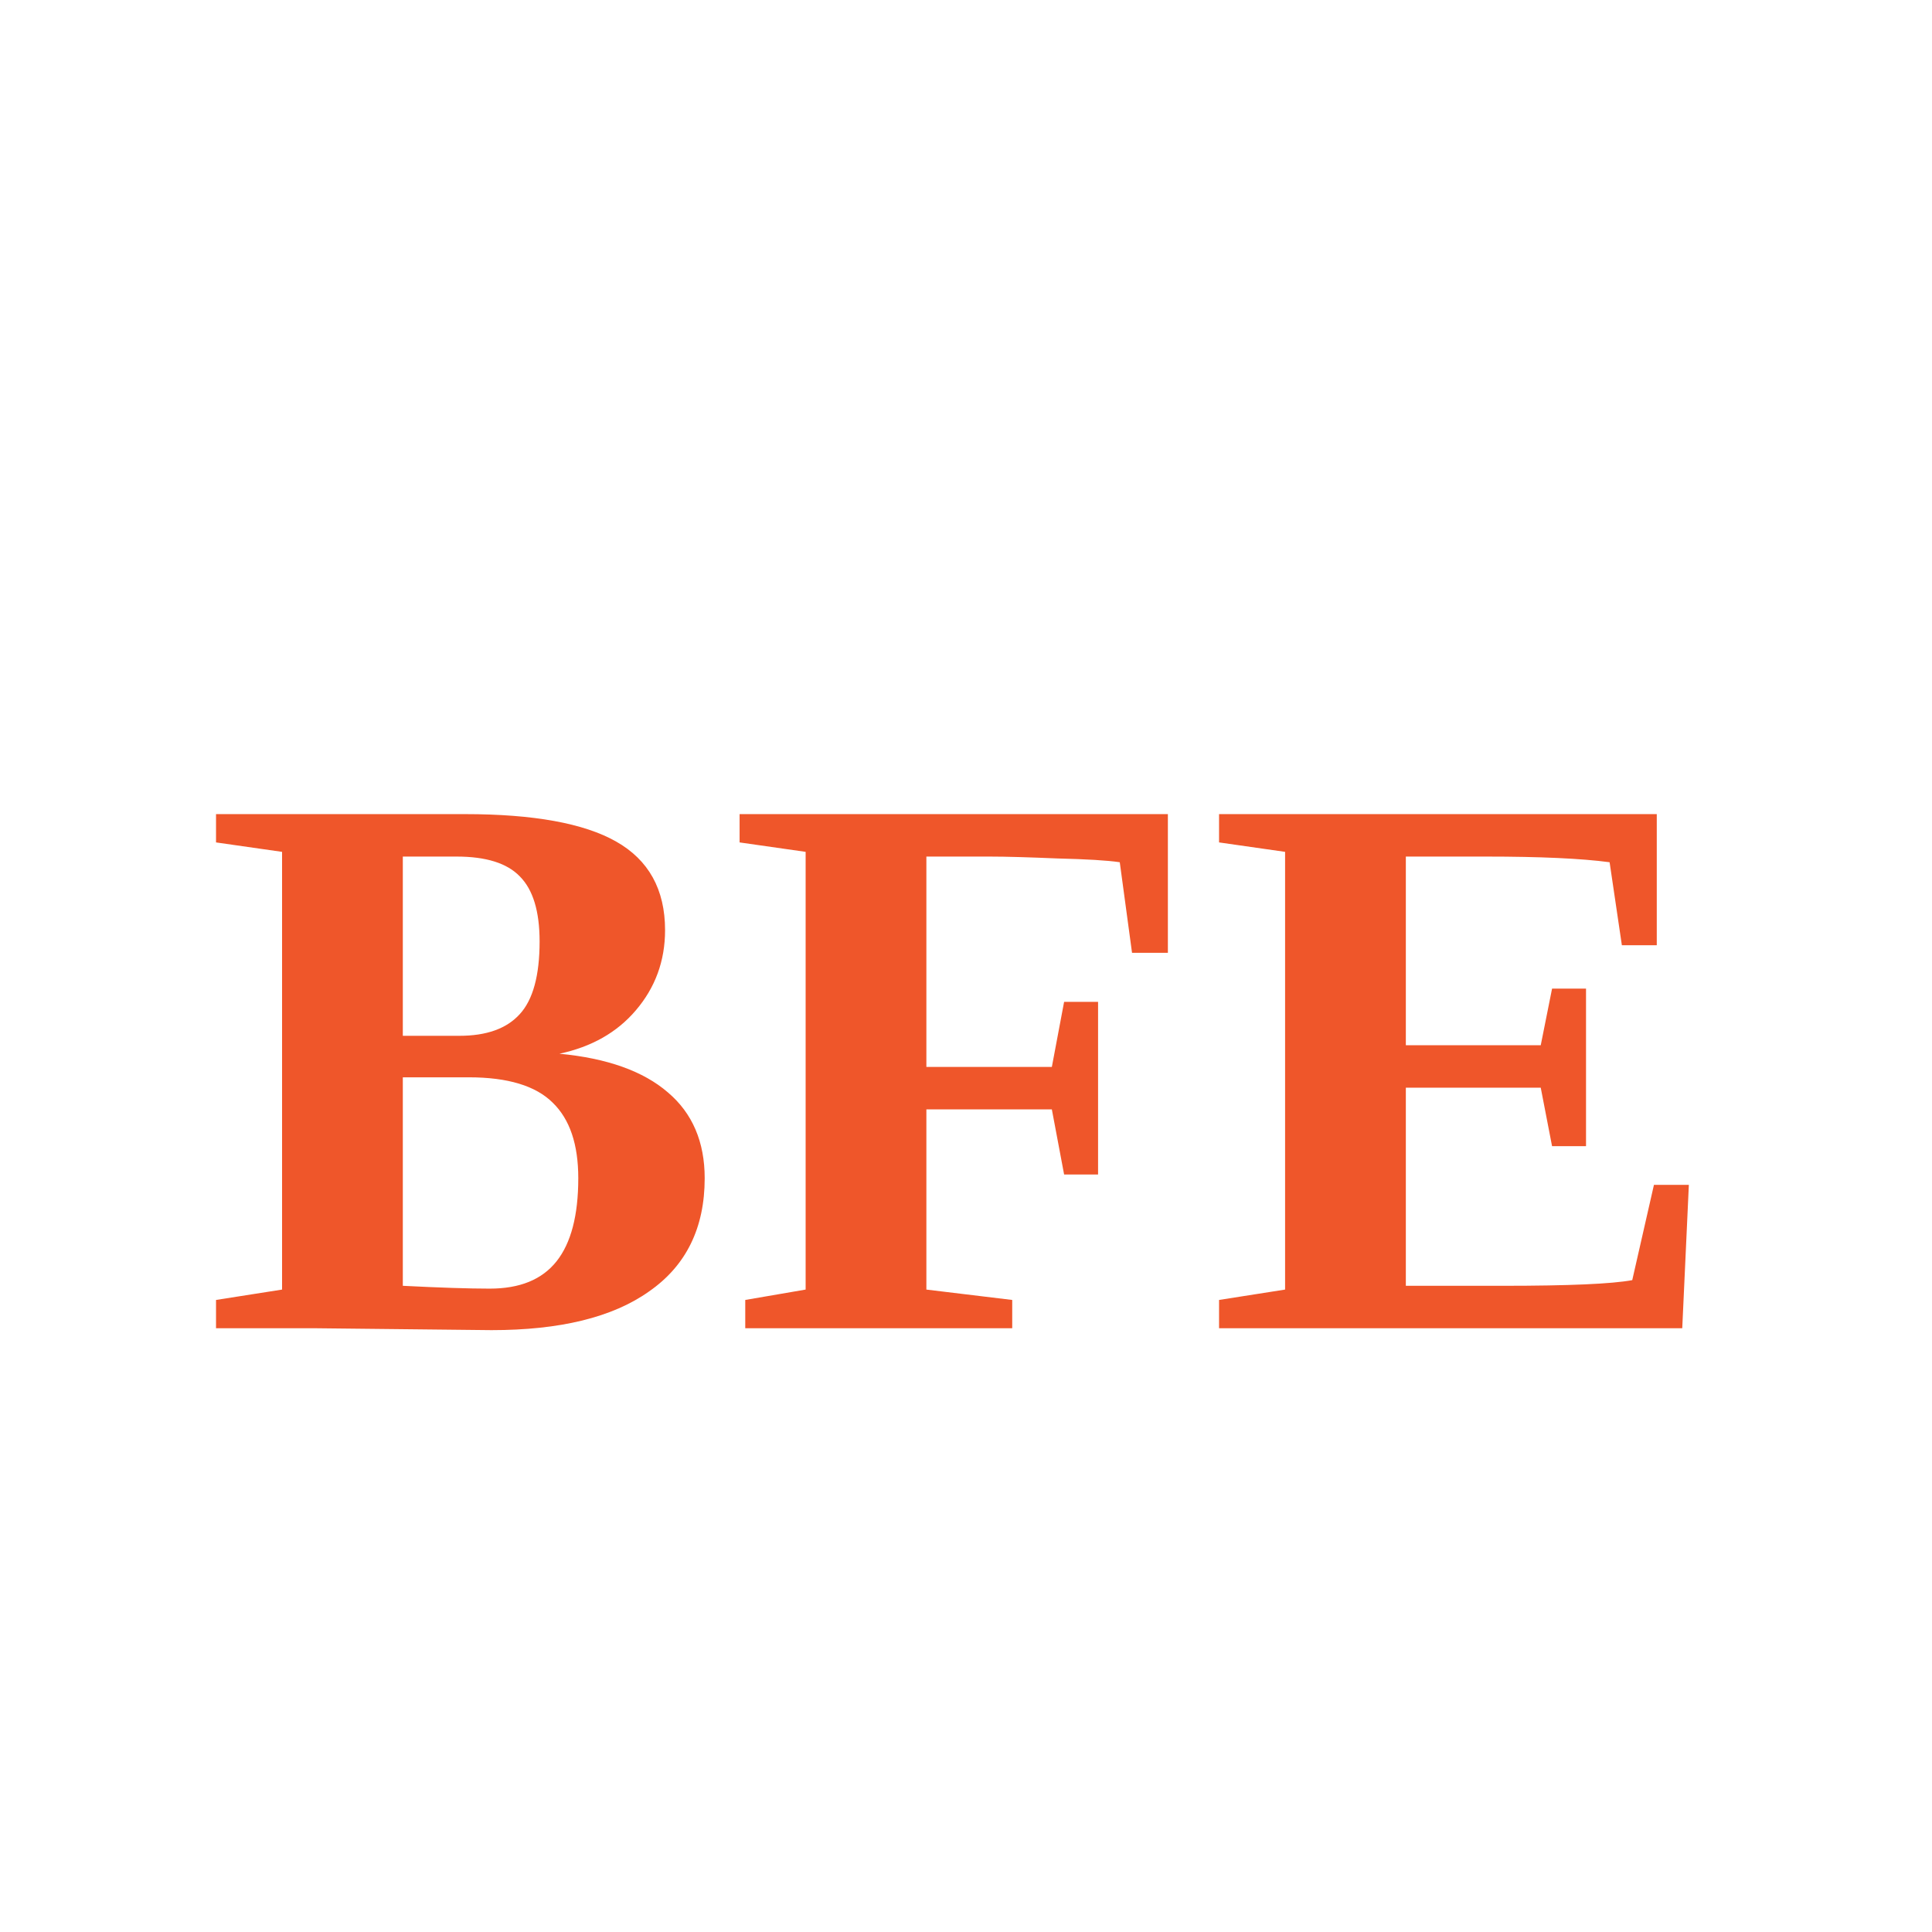
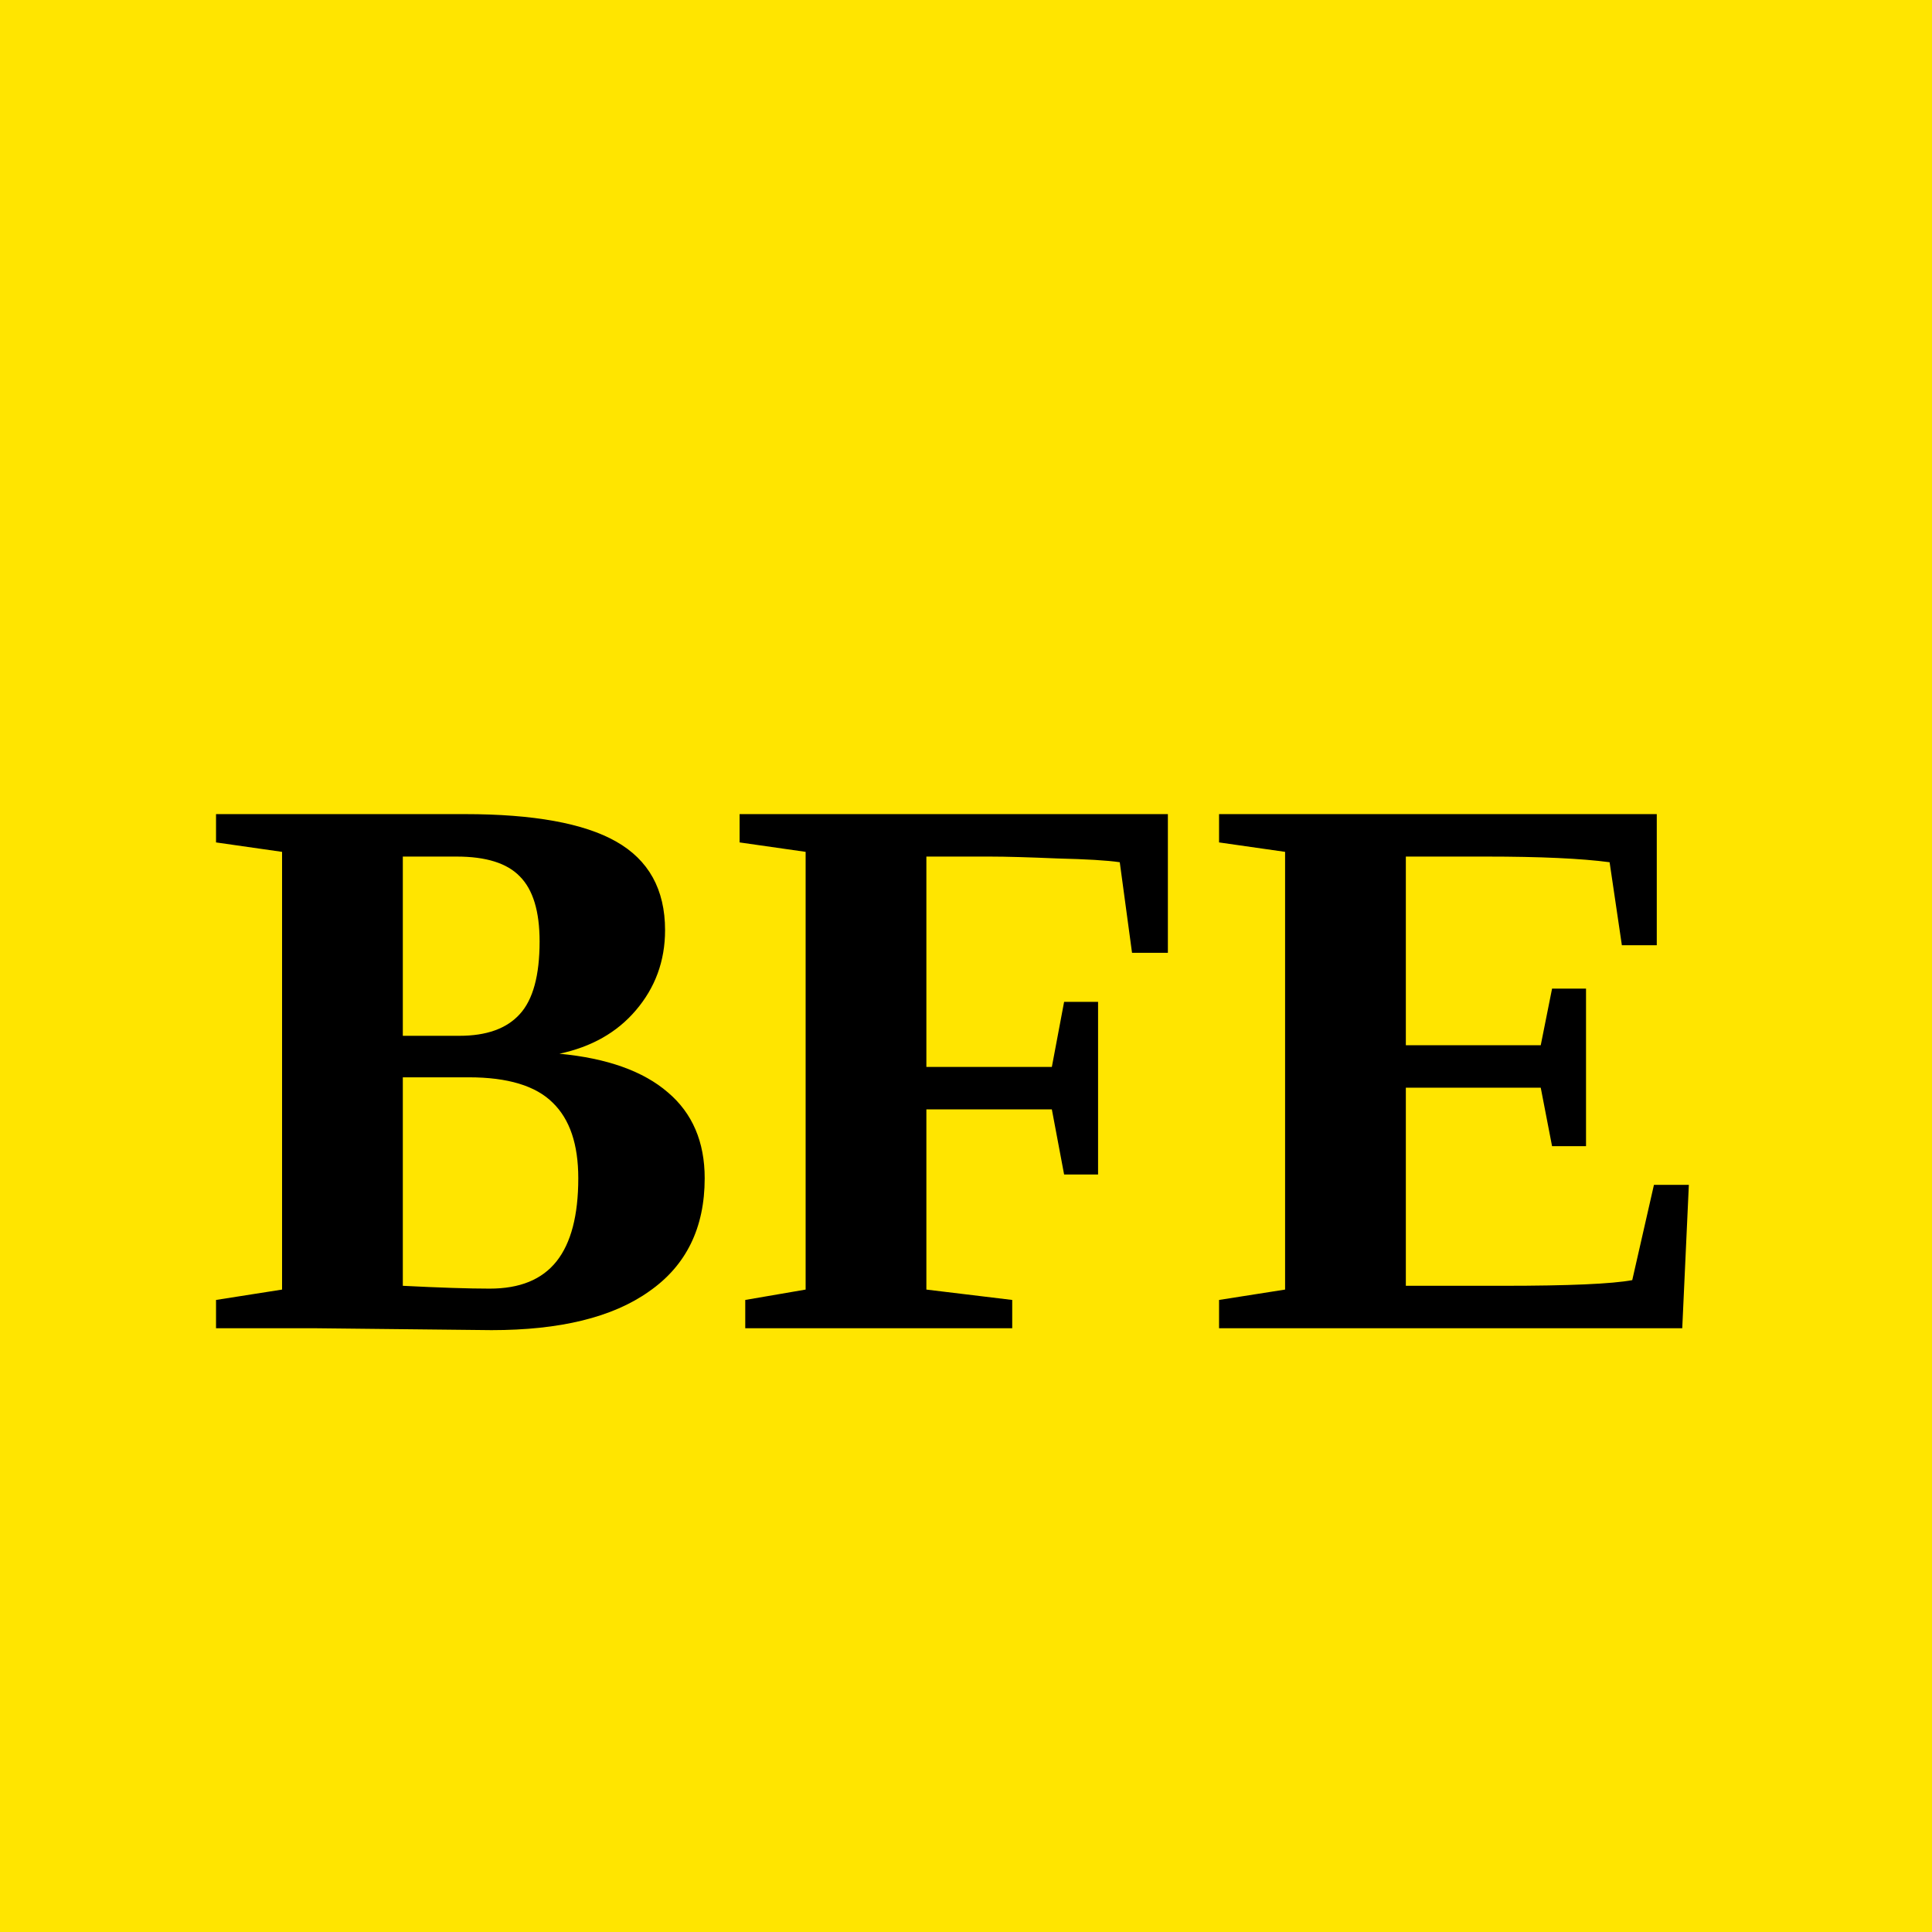
<svg xmlns="http://www.w3.org/2000/svg" width="32" height="32" viewBox="0 0 32 32" fill="none">
-   <rect width="32" height="32" fill="white" />
-   <text x="16" y="22" text-anchor="middle" font-family="Times New Roman, Times, serif" font-size="13" font-weight="bold" fill="#ef562a">BFE</text>
+   <rect width="32" height="32" fill="#ffe500" />
+   <text x="16" y="22" text-anchor="middle" font-family="Times New Roman, Times, serif" font-size="13" font-weight="bold" fill="#000000">BFE</text>
</svg>
